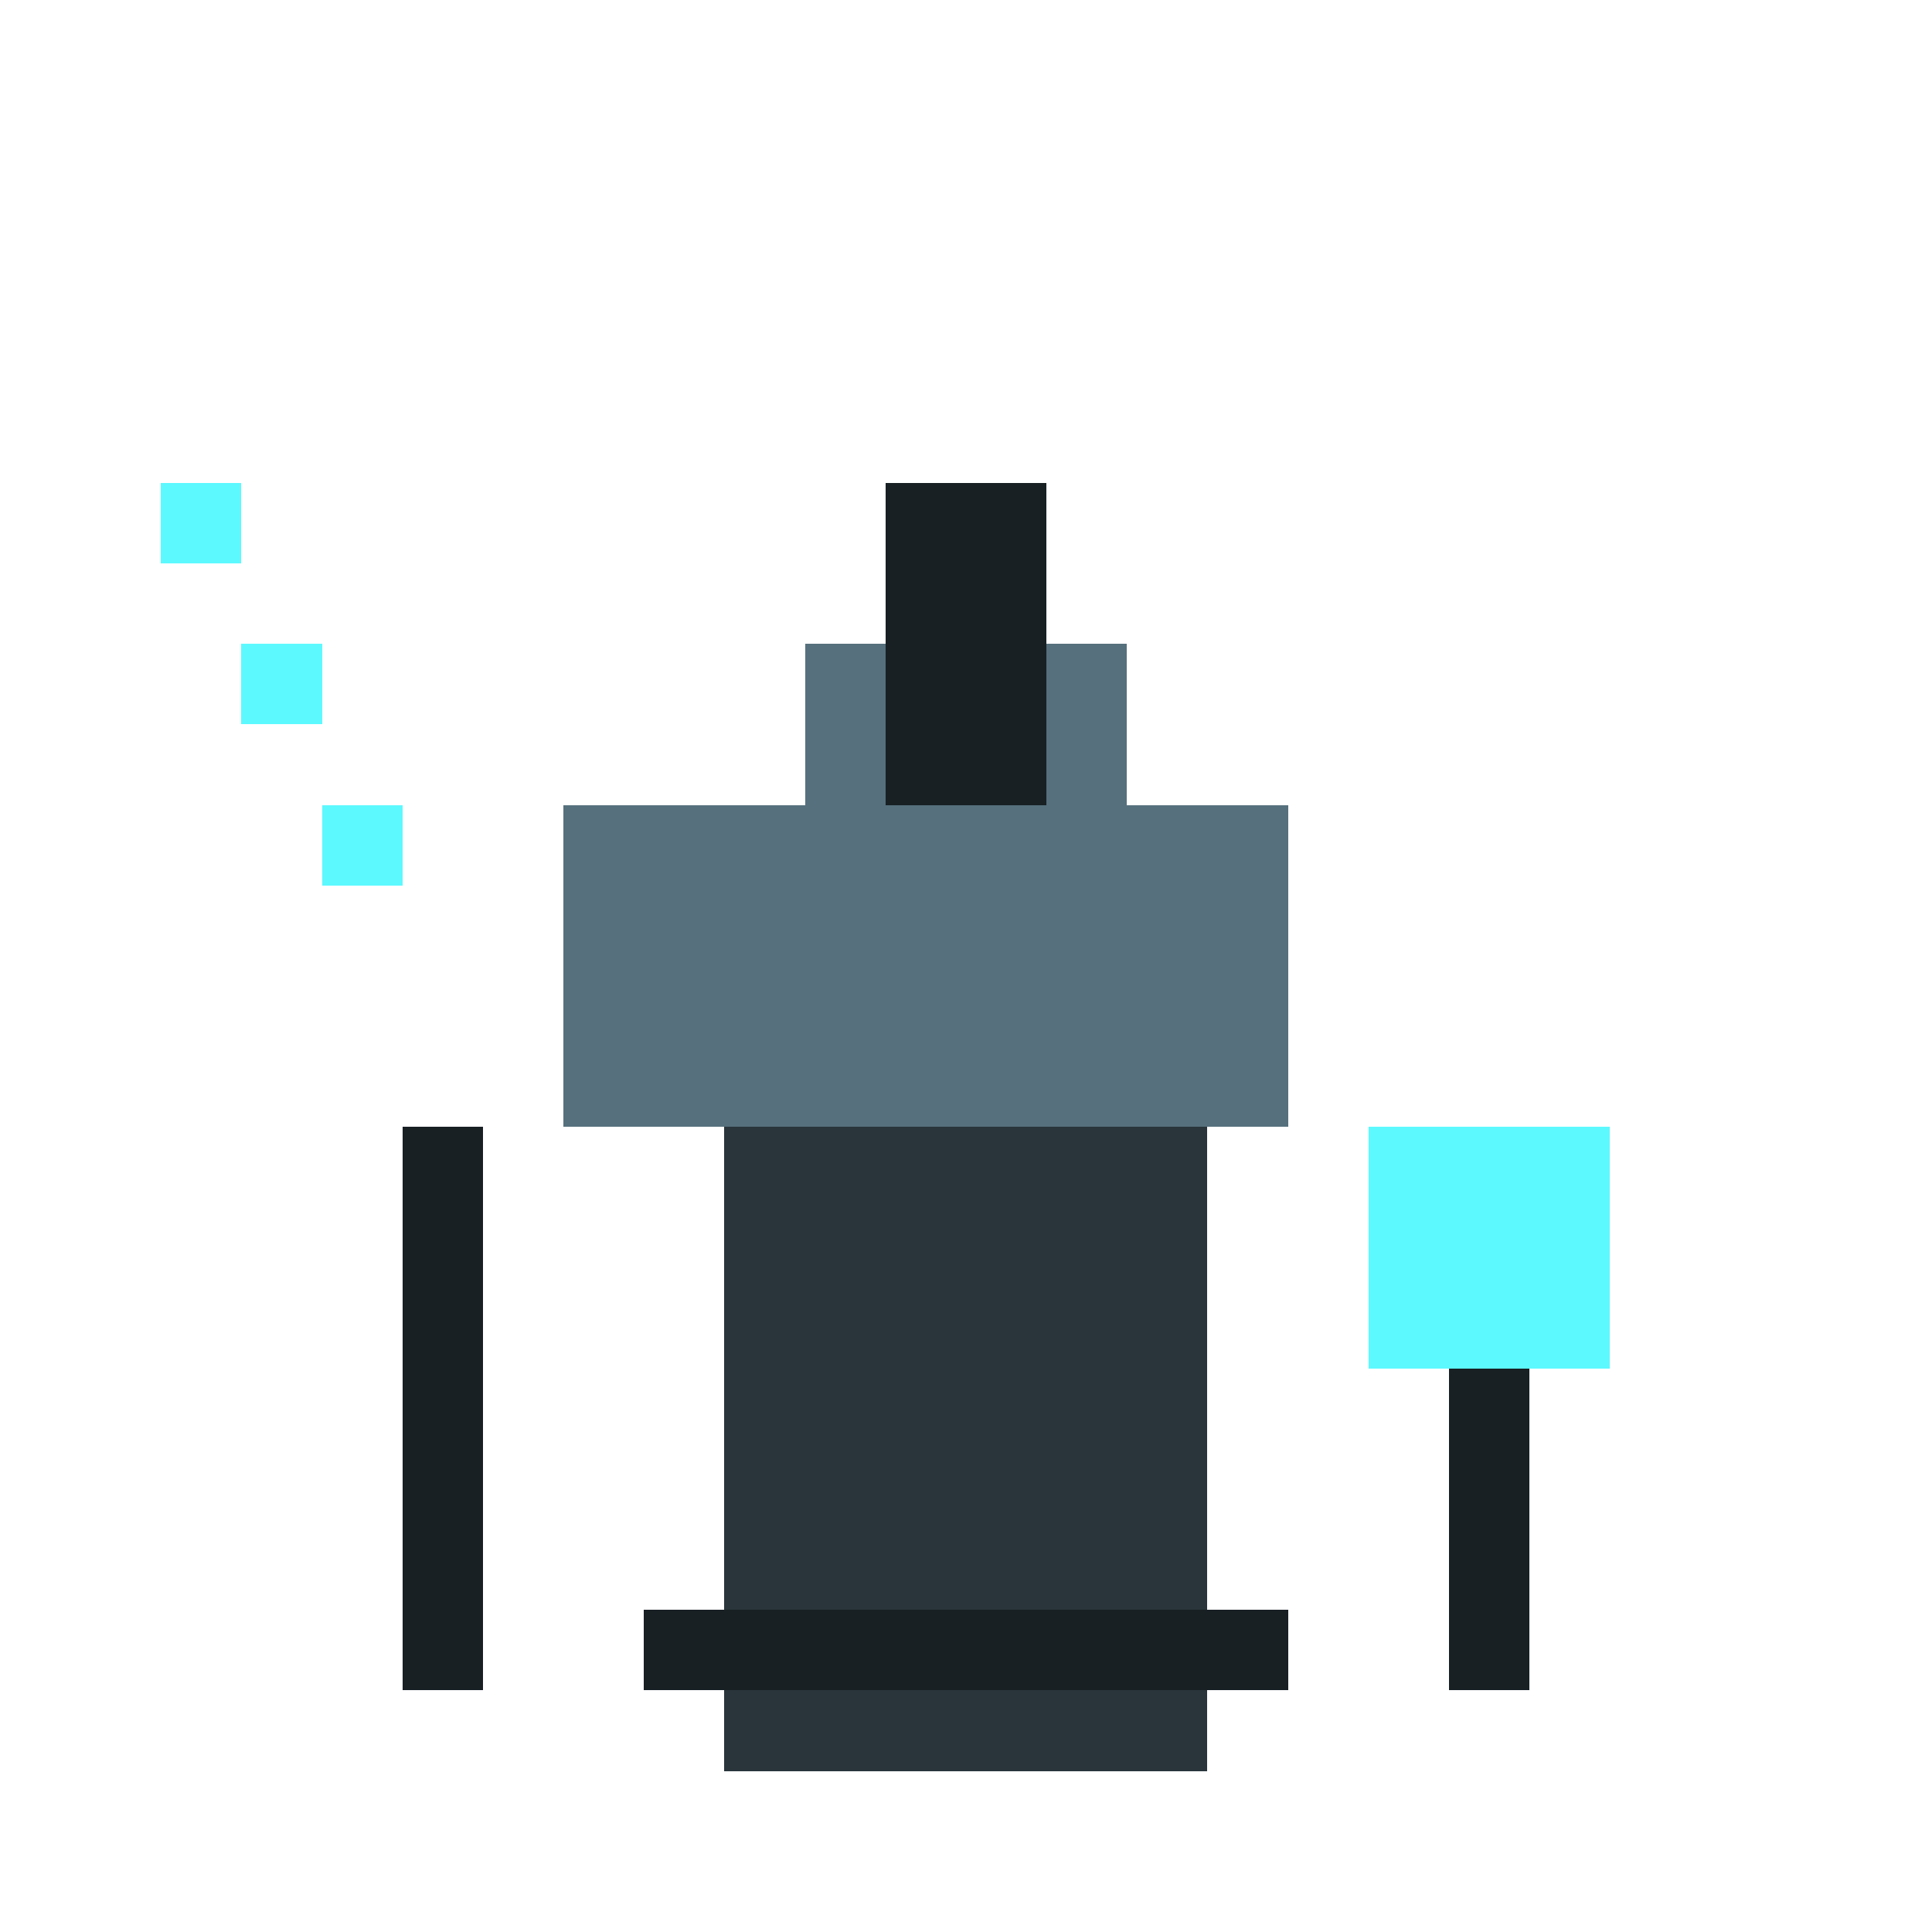
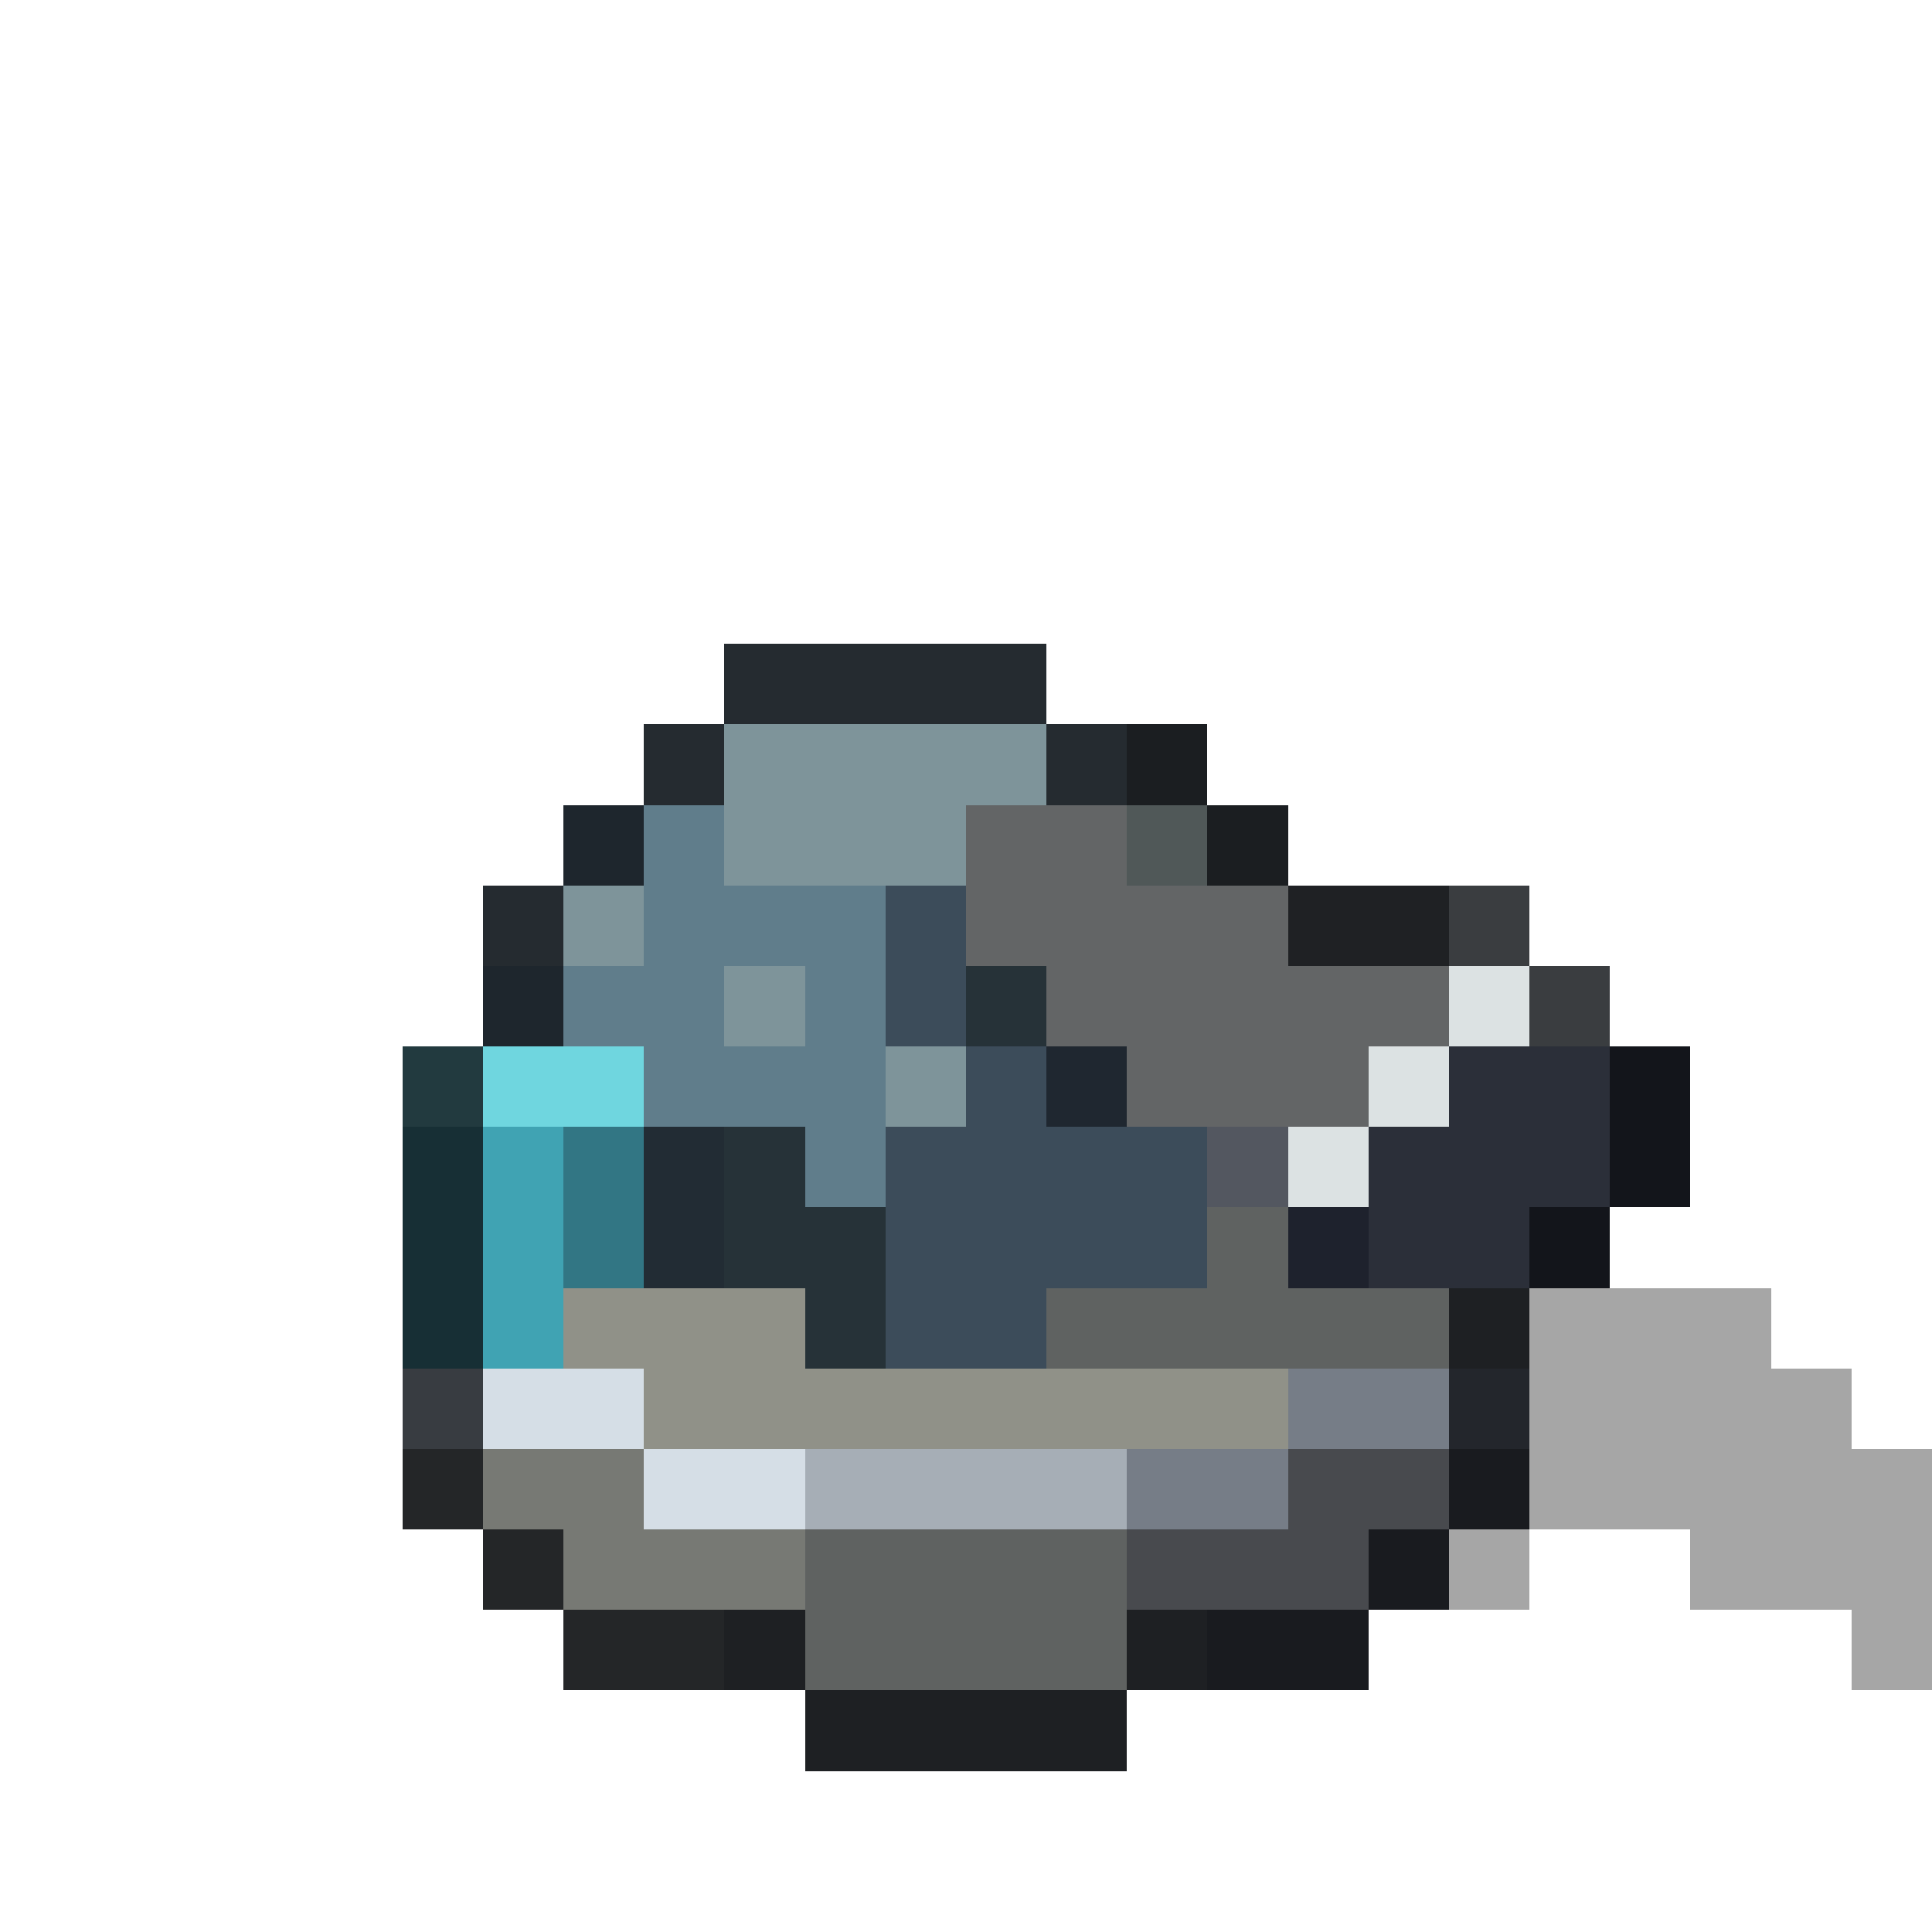
<svg xmlns="http://www.w3.org/2000/svg" width="24" height="24" viewBox="0 0 24 24" shape-rendering="crispEdges">
-   <rect x="9" y="13" width="6" height="9" fill="#29353B" />
-   <rect x="8" y="20" width="8" height="1" fill="#182024" />
-   <rect x="7" y="10" width="9" height="4" fill="#56707D" />
-   <rect x="10" y="8" width="4" height="2" fill="#56707D" />
-   <rect x="11" y="6" width="2" height="4" fill="#182024" />
-   <rect x="2" y="6" width="1" height="1" fill="#5CF9FF" />
-   <rect x="3" y="8" width="1" height="1" fill="#5CF9FF" />
-   <rect x="4" y="10" width="1" height="1" fill="#5CF9FF" />
-   <rect x="5" y="14" width="1" height="7" fill="#182024" />
-   <rect x="18" y="14" width="1" height="7" fill="#182024" />
-   <rect x="17" y="14" width="3" height="3" fill="#5CF9FF" />
+   <rect x="9" y="8" width="4" height="1" fill="#252B30" />
+   <rect x="8" y="9" width="1" height="1" fill="#252B30" />
+   <rect x="9" y="9" width="4" height="1" fill="#7E949A" />
+   <rect x="13" y="9" width="1" height="1" fill="#252B30" />
+   <rect x="14" y="9" width="1" height="1" fill="#1B1E21" />
+   <rect x="7" y="10" width="1" height="1" fill="#1E262D" />
+   <rect x="8" y="10" width="1" height="1" fill="#607D8B" />
+   <rect x="9" y="10" width="3" height="1" fill="#7E949A" />
+   <rect x="12" y="10" width="2" height="1" fill="#636566" />
+   <rect x="14" y="10" width="1" height="1" fill="#505858" />
+   <rect x="15" y="10" width="1" height="1" fill="#1B1E21" />
+   <rect x="6" y="11" width="1" height="1" fill="#252B30" />
+   <rect x="7" y="11" width="1" height="1" fill="#7E949A" />
+   <rect x="8" y="11" width="3" height="1" fill="#607D8B" />
+   <rect x="11" y="11" width="1" height="1" fill="#3C4C5A" />
+   <rect x="12" y="11" width="4" height="1" fill="#636566" />
+   <rect x="16" y="11" width="2" height="1" fill="#1F2124" />
+   <rect x="18" y="11" width="1" height="1" fill="#3A3D40" />
+   <rect x="6" y="12" width="1" height="1" fill="#1E262D" />
+   <rect x="7" y="12" width="2" height="1" fill="#607D8B" />
+   <rect x="9" y="12" width="1" height="1" fill="#7E949A" />
+   <rect x="10" y="12" width="1" height="1" fill="#607D8B" />
+   <rect x="11" y="12" width="1" height="1" fill="#3C4C5A" />
+   <rect x="12" y="12" width="1" height="1" fill="#263238" />
+   <rect x="13" y="12" width="5" height="1" fill="#636566" />
+   <rect x="18" y="12" width="1" height="1" fill="#DCE2E3" />
+   <rect x="19" y="12" width="1" height="1" fill="#3A3D40" />
+   <rect x="5" y="13" width="1" height="1" fill="#223A3F" />
+   <rect x="6" y="13" width="2" height="1" fill="#6FD6DF" />
+   <rect x="8" y="13" width="3" height="1" fill="#607D8B" />
+   <rect x="11" y="13" width="1" height="1" fill="#7E949A" />
+   <rect x="12" y="13" width="1" height="1" fill="#3C4C5A" />
+   <rect x="13" y="13" width="1" height="1" fill="#1F2730" />
+   <rect x="14" y="13" width="3" height="1" fill="#636566" />
+   <rect x="17" y="13" width="1" height="1" fill="#DCE2E3" />
+   <rect x="18" y="13" width="2" height="1" fill="#2B2F39" />
+   <rect x="20" y="13" width="1" height="1" fill="#13151B" />
+   <rect x="5" y="14" width="1" height="1" fill="#172F35" />
+   <rect x="6" y="14" width="1" height="1" fill="#40A3B3" />
+   <rect x="7" y="14" width="1" height="1" fill="#327684" />
+   <rect x="8" y="14" width="1" height="1" fill="#222C34" />
+   <rect x="9" y="14" width="1" height="1" fill="#263238" />
+   <rect x="10" y="14" width="1" height="1" fill="#607D8B" />
+   <rect x="11" y="14" width="4" height="1" fill="#3C4C5A" />
+   <rect x="15" y="14" width="1" height="1" fill="#535760" />
+   <rect x="16" y="14" width="1" height="1" fill="#DCE2E3" />
+   <rect x="17" y="14" width="3" height="1" fill="#2B2F39" />
+   <rect x="20" y="14" width="1" height="1" fill="#13151B" />
+   <rect x="5" y="15" width="1" height="1" fill="#172F35" />
+   <rect x="6" y="15" width="1" height="1" fill="#40A3B3" />
+   <rect x="7" y="15" width="1" height="1" fill="#327684" />
+   <rect x="8" y="15" width="1" height="1" fill="#222C34" />
+   <rect x="9" y="15" width="2" height="1" fill="#263238" />
+   <rect x="11" y="15" width="4" height="1" fill="#3C4C5A" />
+   <rect x="15" y="15" width="1" height="1" fill="#5F6261" />
+   <rect x="16" y="15" width="1" height="1" fill="#1E222D" />
+   <rect x="17" y="15" width="2" height="1" fill="#2B2F39" />
+   <rect x="19" y="15" width="1" height="1" fill="#13151B" />
+   <rect x="5" y="16" width="1" height="1" fill="#172F35" />
+   <rect x="6" y="16" width="1" height="1" fill="#40A3B3" />
+   <rect x="7" y="16" width="3" height="1" fill="#909188" />
+   <rect x="10" y="16" width="1" height="1" fill="#263238" />
+   <rect x="11" y="16" width="2" height="1" fill="#3C4C5A" />
+   <rect x="13" y="16" width="5" height="1" fill="#5F6261" />
+   <rect x="18" y="16" width="1" height="1" fill="#1E2023" />
+   <rect x="19" y="16" width="3" height="1" fill="#000000" fill-opacity="0.35" />
+   <rect x="5" y="17" width="1" height="1" fill="#383C41" />
+   <rect x="6" y="17" width="2" height="1" fill="#D5DEE6" />
+   <rect x="8" y="17" width="8" height="1" fill="#909188" />
+   <rect x="16" y="17" width="2" height="1" fill="#767D87" />
+   <rect x="18" y="17" width="1" height="1" fill="#23262C" />
+   <rect x="19" y="17" width="4" height="1" fill="#000000" fill-opacity="0.35" />
+   <rect x="5" y="18" width="1" height="1" fill="#242628" />
+   <rect x="6" y="18" width="2" height="1" fill="#777974" />
+   <rect x="8" y="18" width="2" height="1" fill="#D5DEE6" />
+   <rect x="10" y="18" width="4" height="1" fill="#A6AEB6" />
+   <rect x="14" y="18" width="2" height="1" fill="#767D87" />
+   <rect x="16" y="18" width="2" height="1" fill="#484A4E" />
+   <rect x="18" y="18" width="1" height="1" fill="#191B1F" />
+   <rect x="19" y="18" width="5" height="1" fill="#000000" fill-opacity="0.35" />
+   <rect x="6" y="19" width="1" height="1" fill="#242628" />
+   <rect x="7" y="19" width="3" height="1" fill="#777974" />
+   <rect x="10" y="19" width="4" height="1" fill="#5F6261" />
+   <rect x="14" y="19" width="3" height="1" fill="#484A4E" />
+   <rect x="17" y="19" width="1" height="1" fill="#191B1F" />
+   <rect x="18" y="19" width="1" height="1" fill="#000000" fill-opacity="0.35" />
+   <rect x="21" y="19" width="3" height="1" fill="#000000" fill-opacity="0.35" />
+   <rect x="7" y="20" width="2" height="1" fill="#242628" />
+   <rect x="9" y="20" width="1" height="1" fill="#1E2023" />
+   <rect x="10" y="20" width="4" height="1" fill="#5F6261" />
+   <rect x="14" y="20" width="1" height="1" fill="#1E2023" />
+   <rect x="15" y="20" width="2" height="1" fill="#191B1F" />
+   <rect x="23" y="20" width="1" height="1" fill="#000000" fill-opacity="0.35" />
+   <rect x="10" y="21" width="4" height="1" fill="#1E2023" />
</svg>
